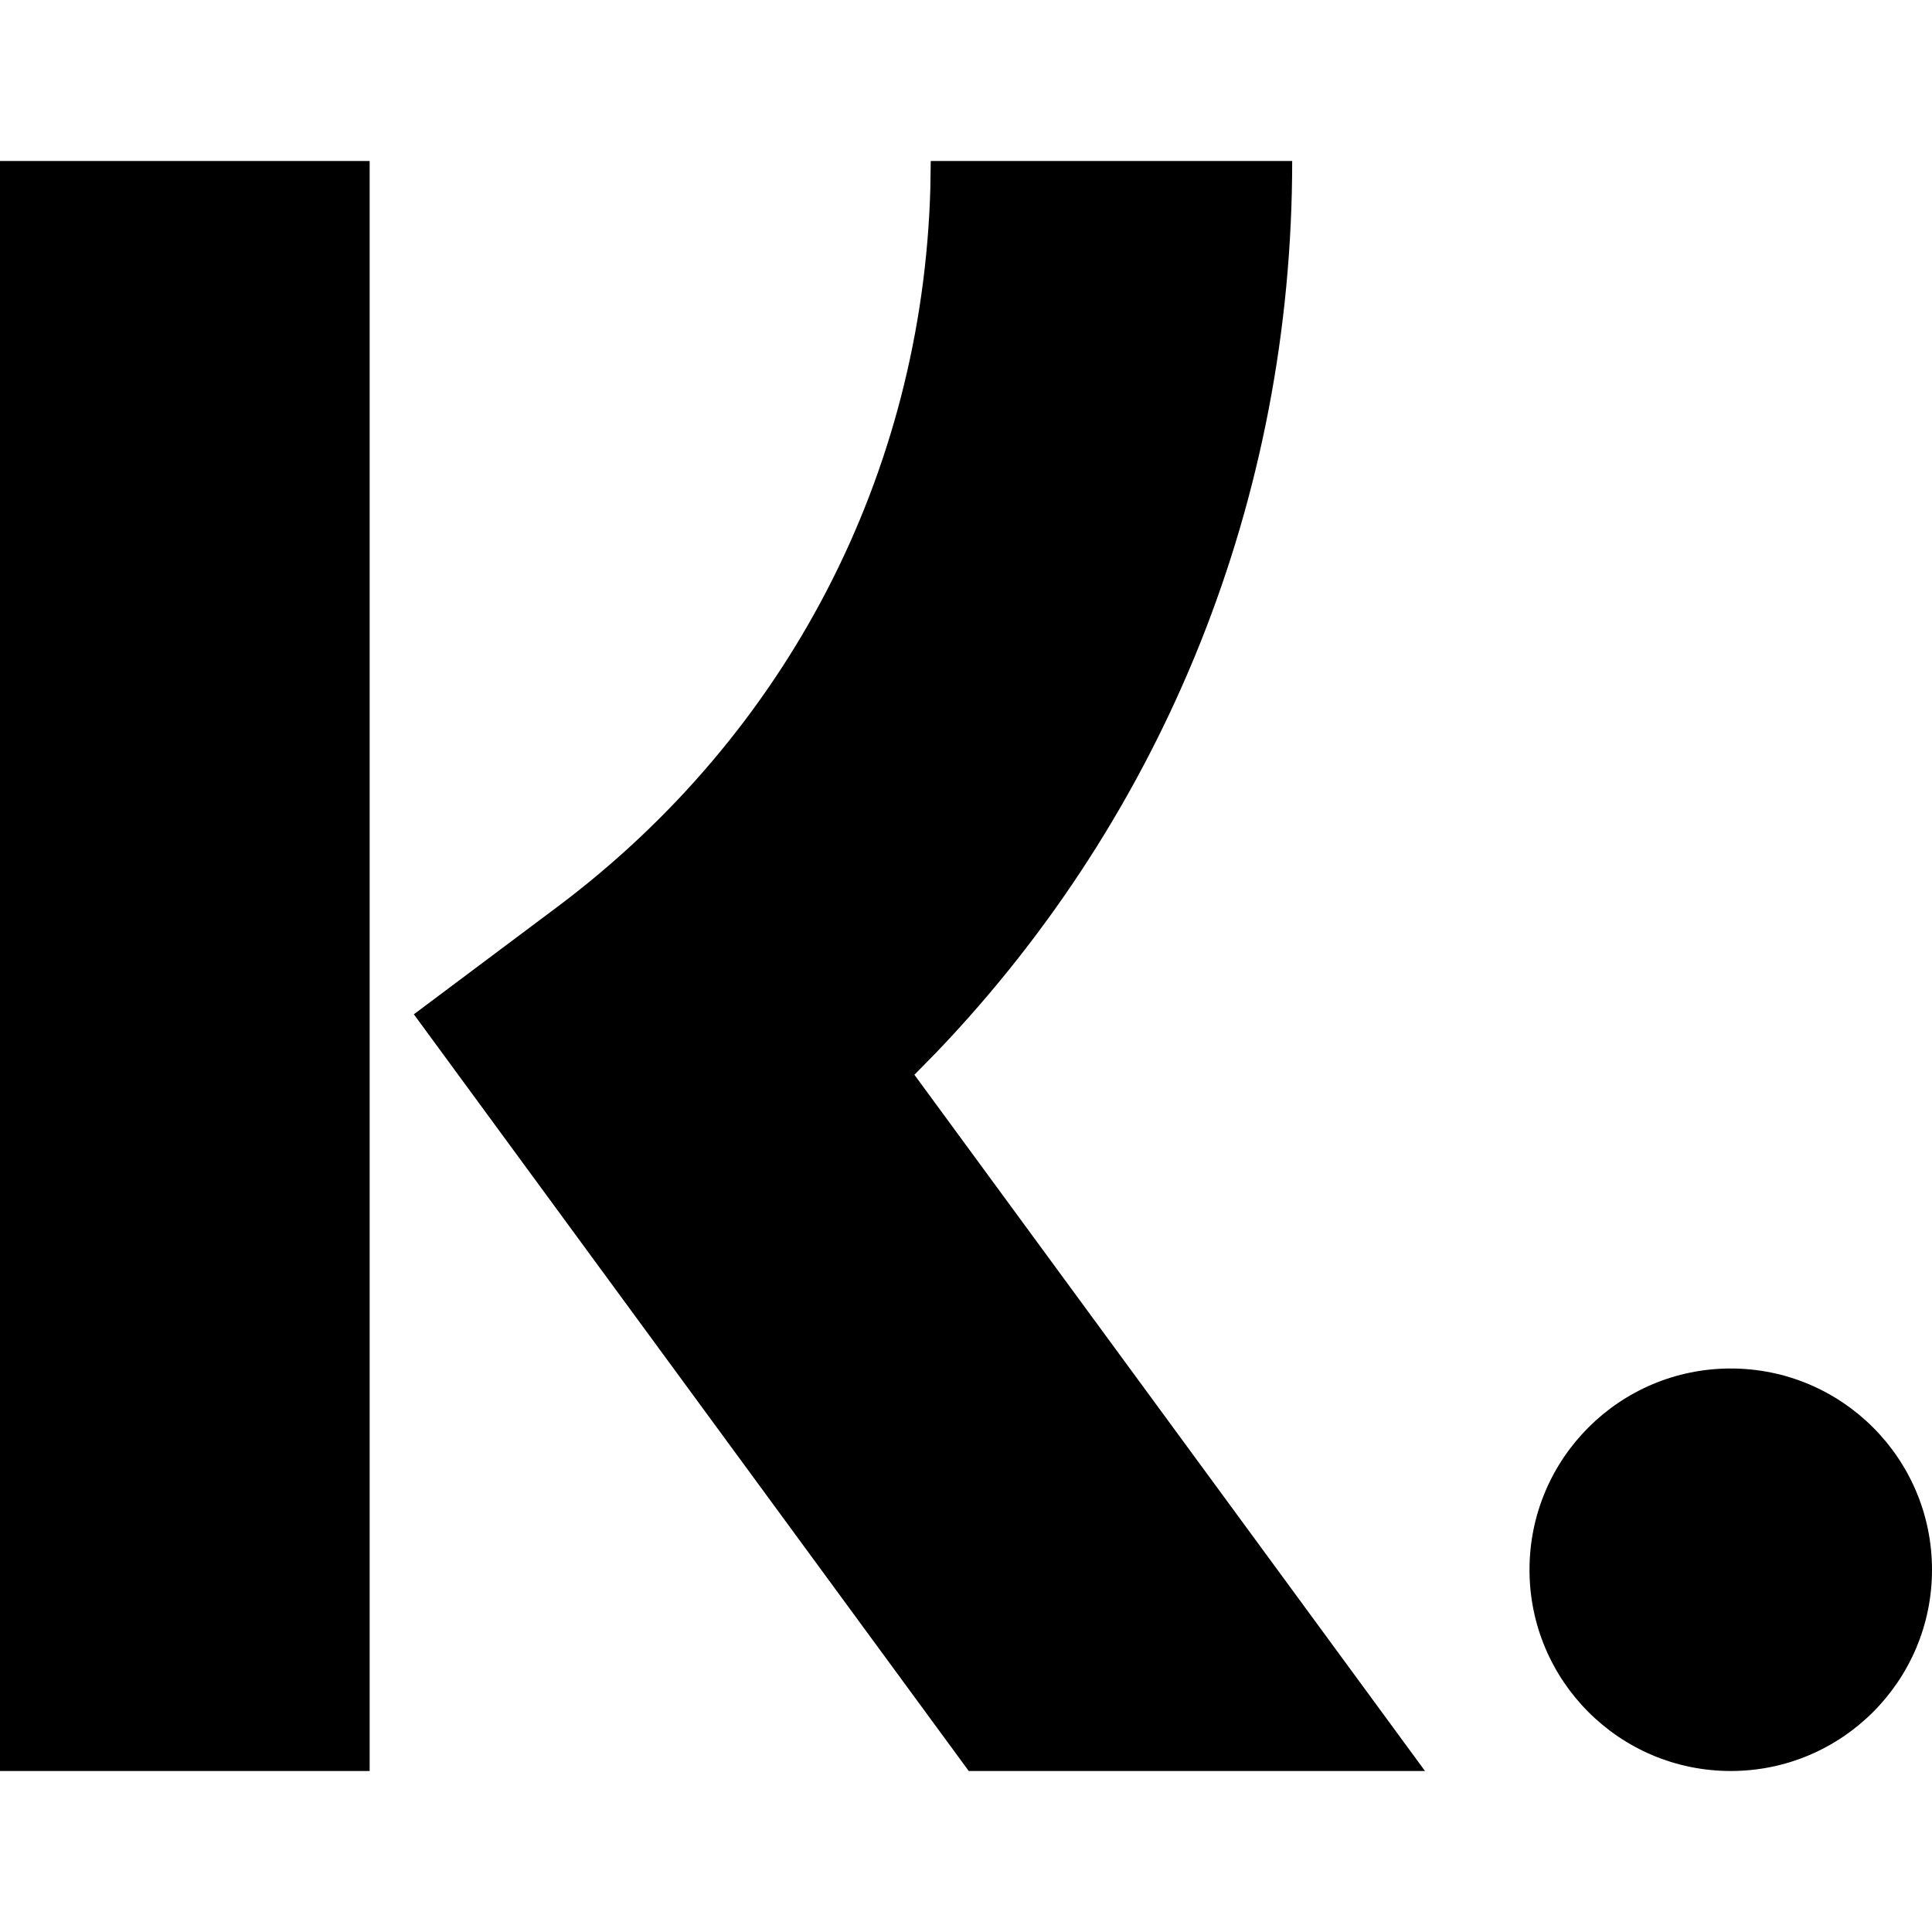
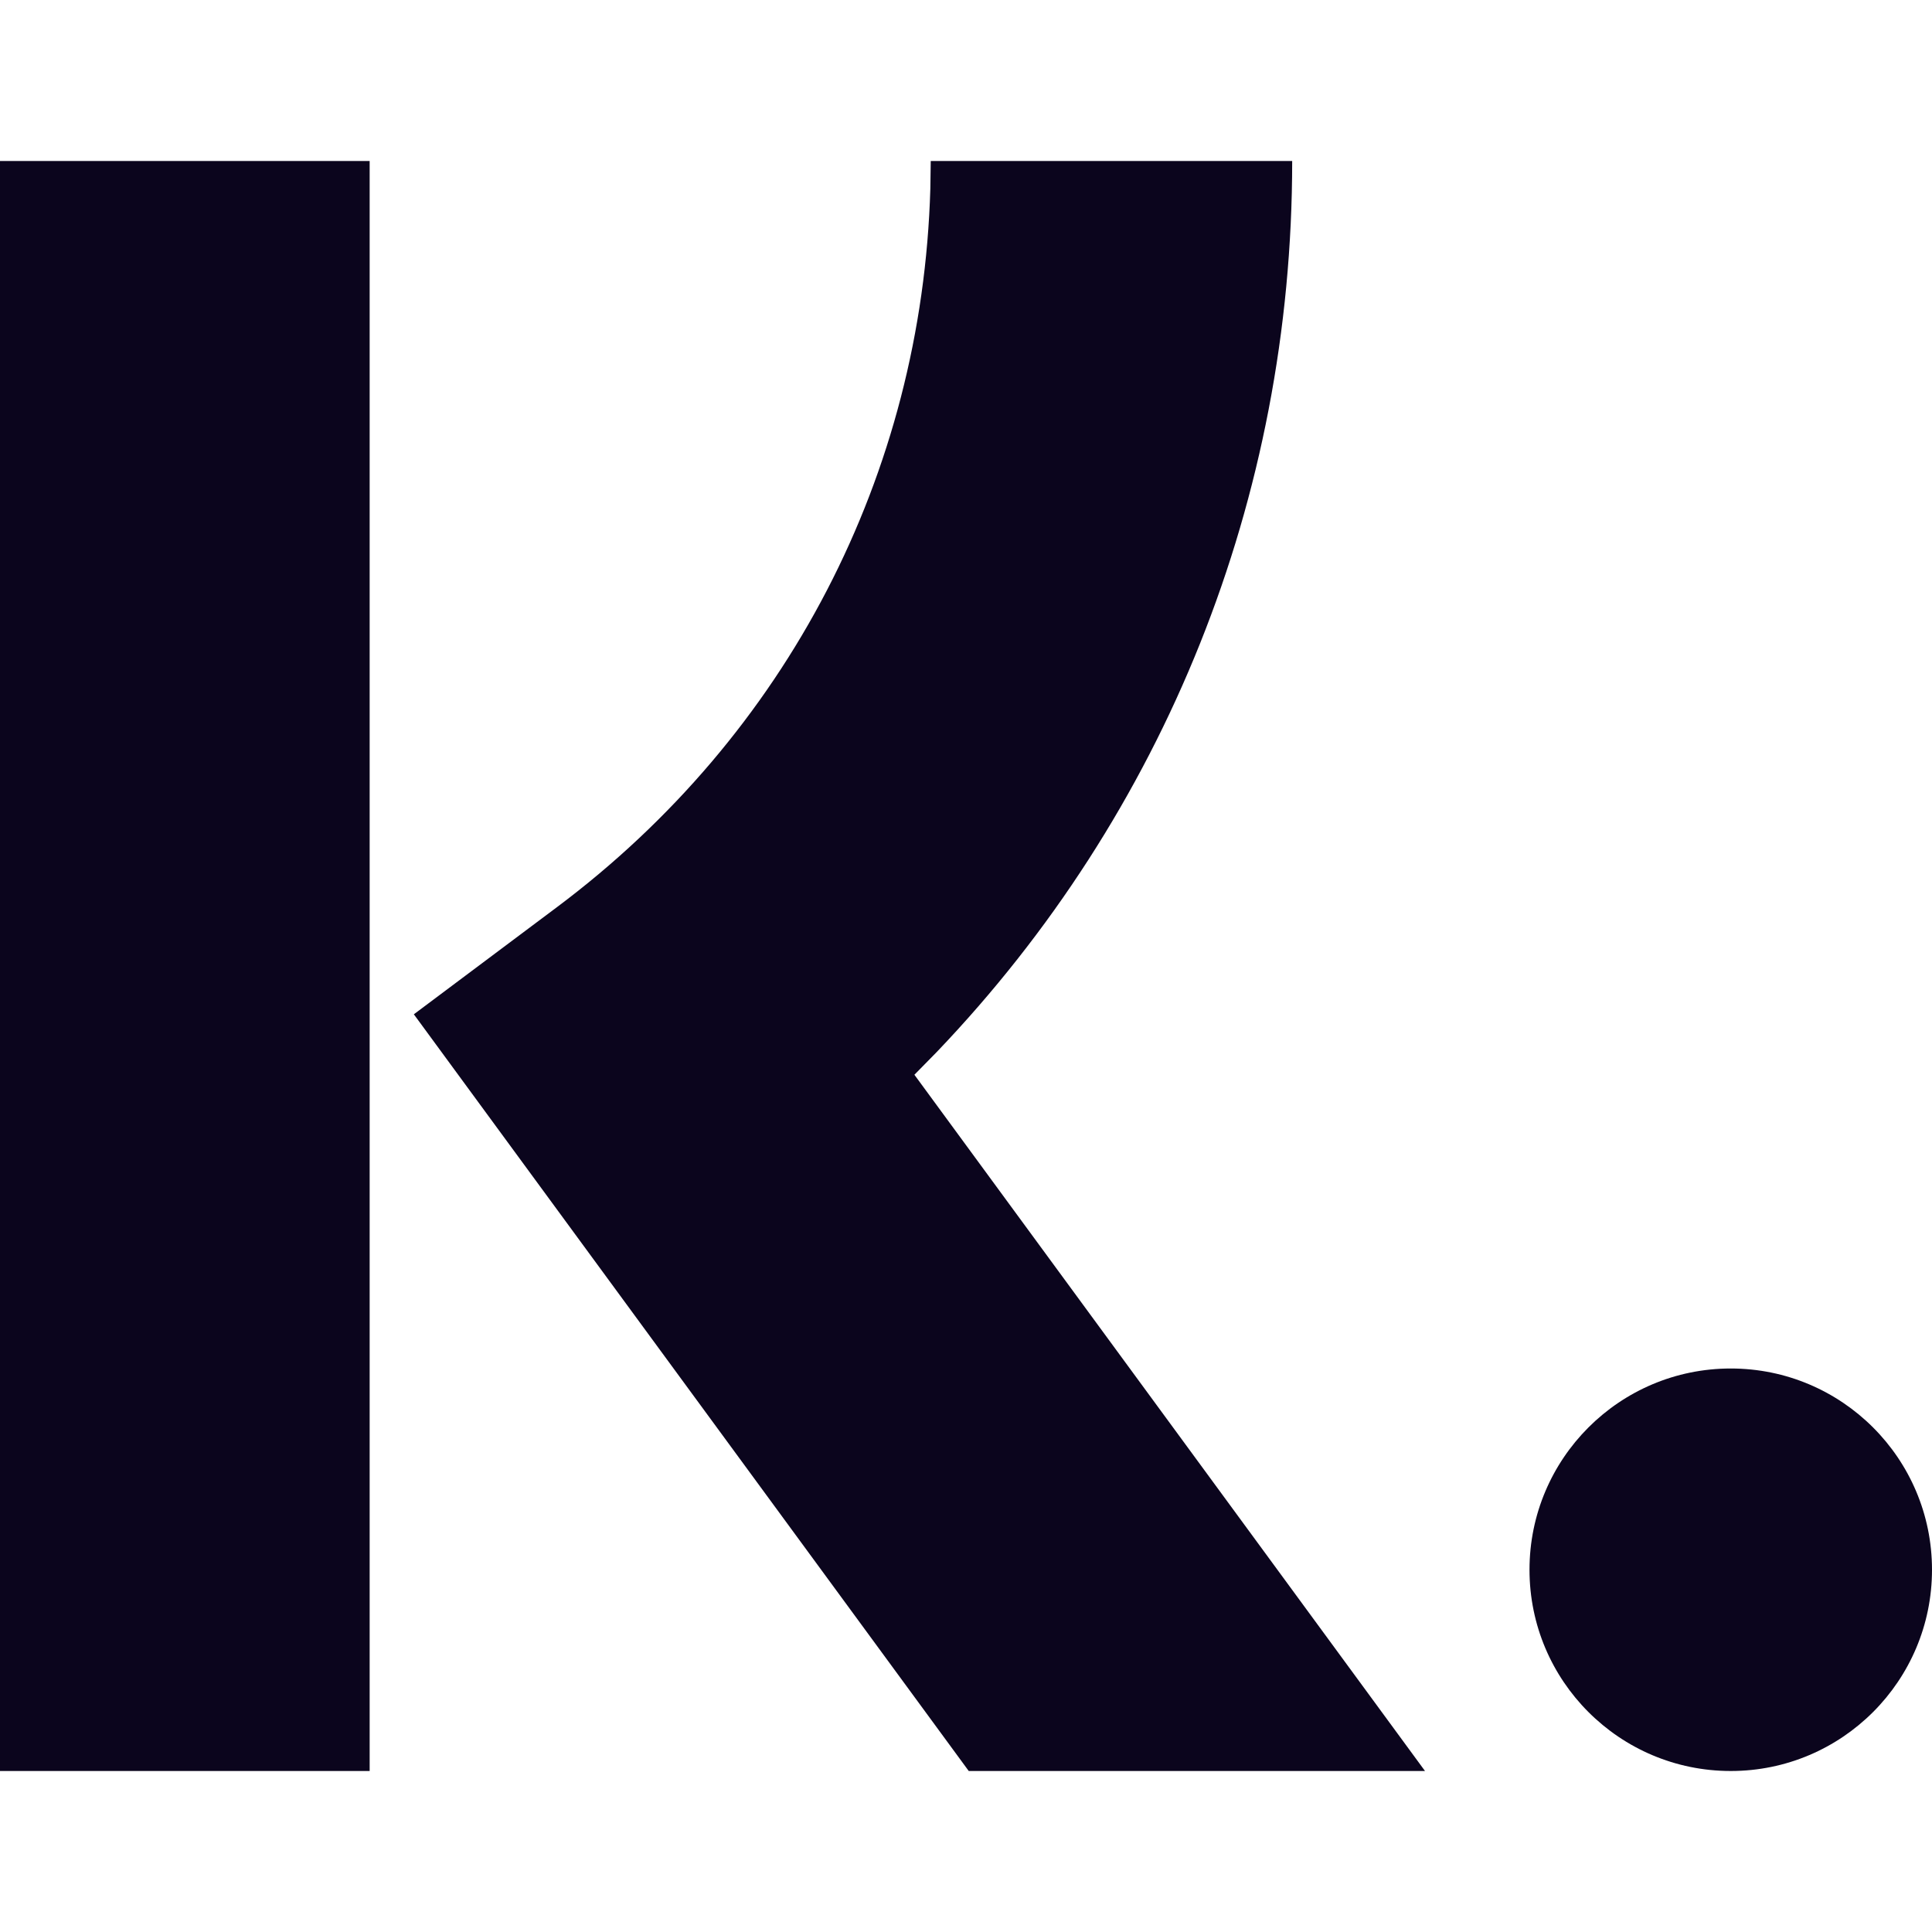
- <svg xmlns="http://www.w3.org/2000/svg" role="img" viewBox="0 0 24 24">
-   <path d="M4.592 2v20H0V2h4.592zm11.46 0c0 4.194-1.583 8.105-4.415 11.068l-.278.283L17.702 22h-5.668l-6.893-9.4 1.779-1.332c2.858-2.14 4.535-5.378 4.637-8.924L11.562 2h4.49zM21.5 17a2.5 2.5 0 110 5 2.5 2.5 0 010-5z" />
+ <svg xmlns="http://www.w3.org/2000/svg" viewBox="0 0 24 24">
+   <path fill="#0B051D" d="M4.592 2v20H0V2h4.592zm11.46 0c0 4.194-1.583 8.105-4.415 11.068l-.278.283L17.702 22h-5.668l-6.893-9.4 1.779-1.332c2.858-2.14 4.535-5.378 4.637-8.924L11.562 2h4.49zM21.5 17a2.5 2.5 0 110 5 2.5 2.5 0 010-5z" />
</svg>
